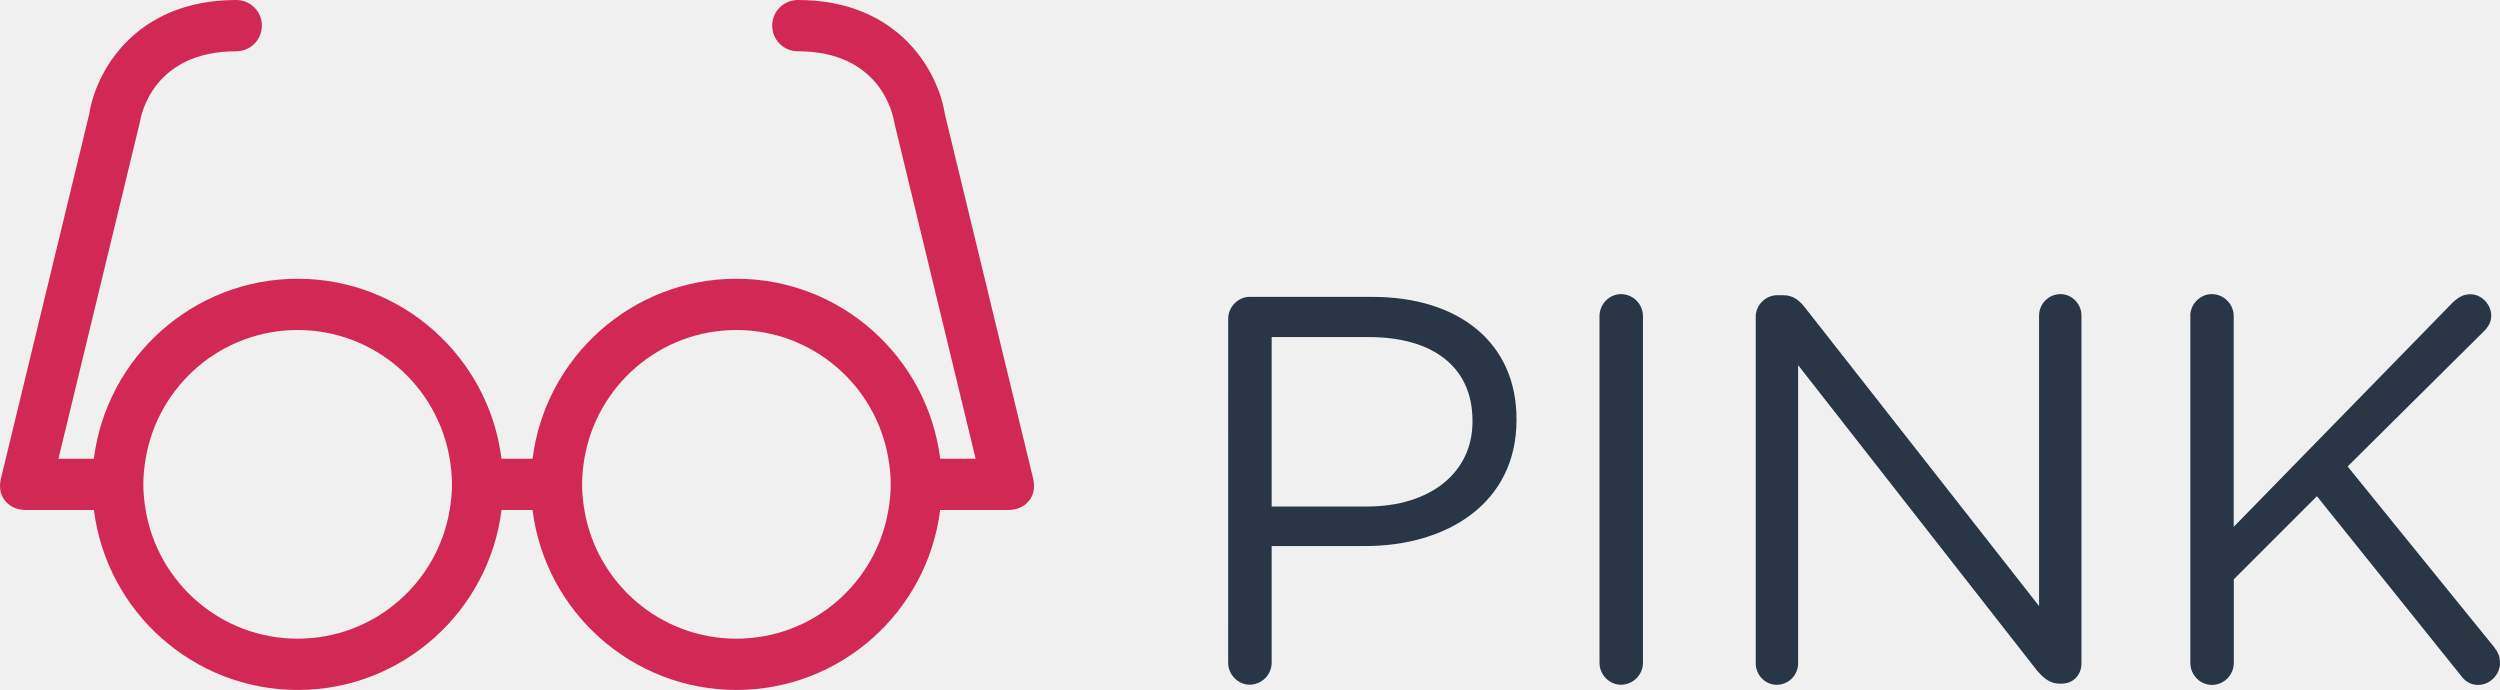
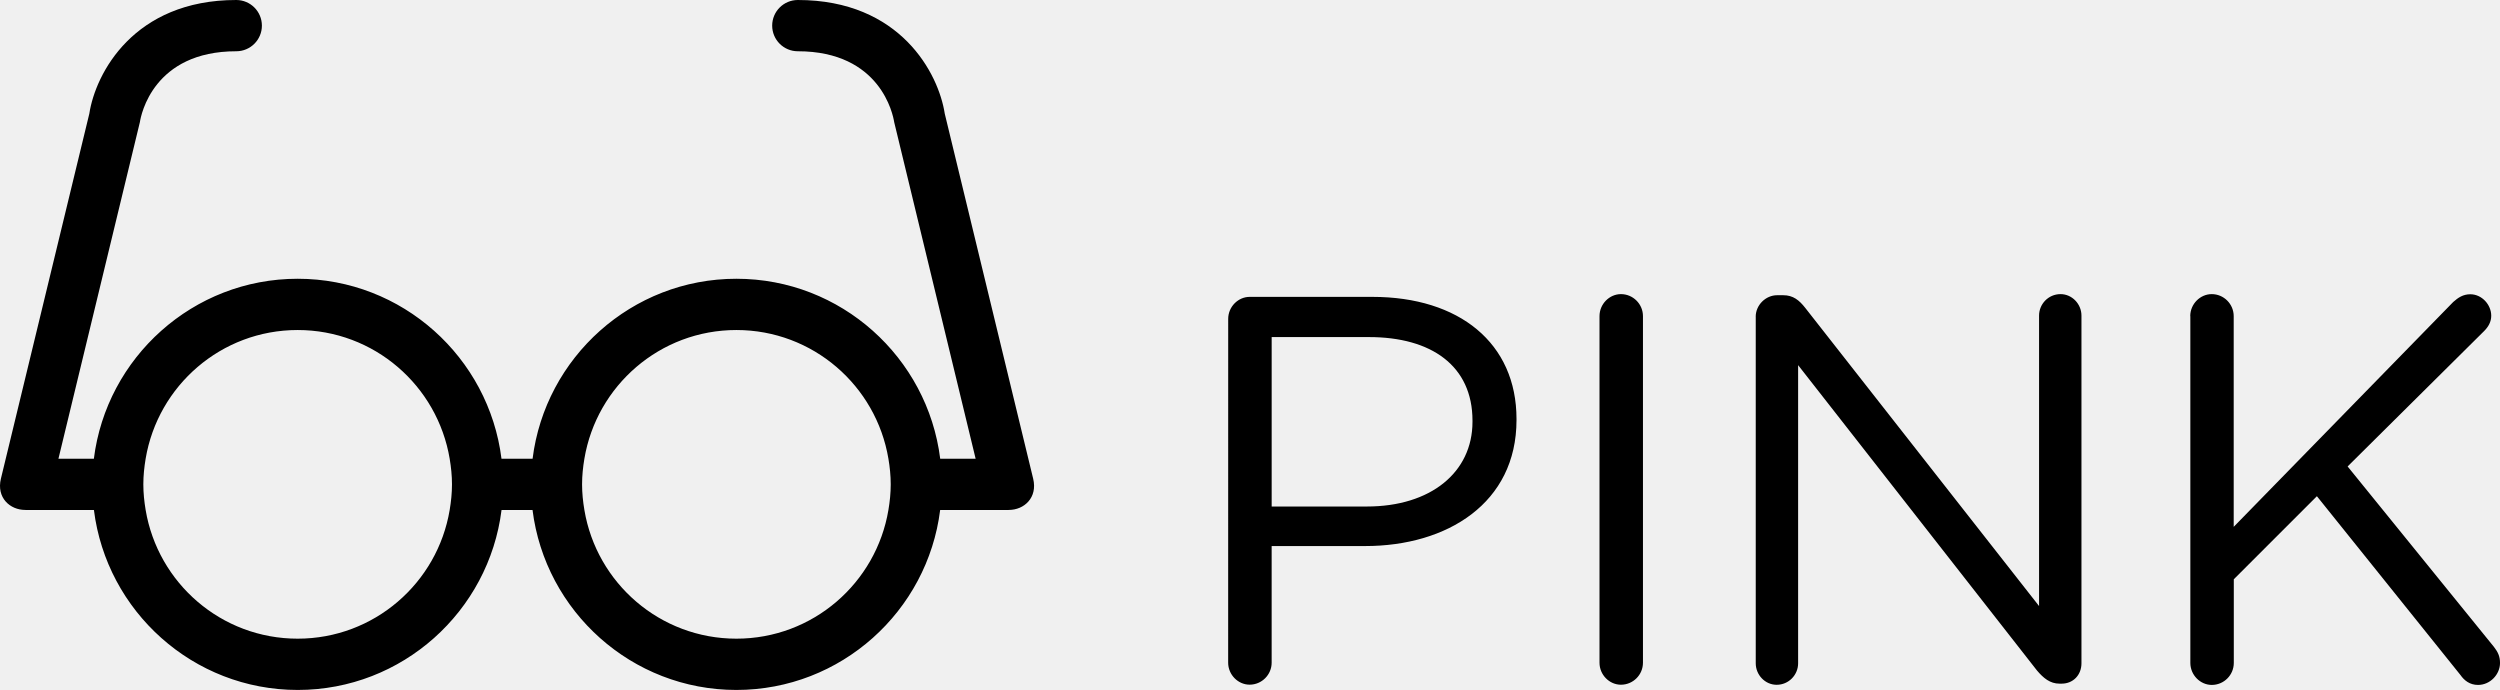
- <svg xmlns="http://www.w3.org/2000/svg" version="1.1" id="Layer_1" x="0px" y="0px" width="146.3px" height="40.375px" viewBox="0 0 146.3 40.375" enable-background="new 0 0 146.3 40.375" xml:space="preserve">
-   <g>
-     <path fill="#283645" d="M71.874,18.661c0-0.708,0.58-1.288,1.256-1.288h7.18c5.087,0,8.436,2.704,8.436,7.146v0.063 c0,4.86-4.057,7.373-8.854,7.373h-5.475v6.825c0,0.708-0.58,1.287-1.289,1.287c-0.676,0-1.256-0.58-1.256-1.287L71.874,18.661 L71.874,18.661z M79.988,29.641c3.734,0,6.182-1.996,6.182-4.959v-0.062c0-3.221-2.414-4.894-6.053-4.894h-5.699v9.917h5.57V29.641 z" />
-     <path fill="#283645" d="M93.603,18.5c0-0.708,0.579-1.288,1.255-1.288c0.709,0,1.288,0.58,1.288,1.288v20.283 c0,0.708-0.579,1.287-1.288,1.287c-0.676,0-1.255-0.579-1.255-1.287V18.5z" />
-     <path fill="#283645" d="M102.744,18.532c0-0.676,0.58-1.256,1.256-1.256h0.354c0.58,0,0.935,0.29,1.288,0.74l13.684,17.45V18.468 c0-0.676,0.547-1.256,1.256-1.256c0.676,0,1.225,0.58,1.225,1.256v20.349c0,0.677-0.48,1.19-1.158,1.19h-0.129 c-0.548,0-0.936-0.321-1.318-0.772l-13.976-17.867v17.449c0,0.677-0.547,1.257-1.257,1.257c-0.676,0-1.223-0.58-1.223-1.257V18.532 H102.744z" />
-     <path fill="#283645" d="M128.173,18.5c0-0.708,0.58-1.288,1.257-1.288c0.708,0,1.286,0.58,1.286,1.288v12.331l12.848-13.16 c0.29-0.257,0.579-0.451,0.998-0.451c0.676,0,1.225,0.612,1.225,1.256c0,0.354-0.162,0.644-0.42,0.901l-7.984,7.92l8.564,10.561 c0.225,0.291,0.354,0.547,0.354,0.936c0,0.676-0.577,1.288-1.285,1.288c-0.482,0-0.807-0.259-1.03-0.58l-8.401-10.464l-4.863,4.861 v4.895c0,0.708-0.578,1.288-1.286,1.288c-0.677,0-1.257-0.58-1.257-1.288V18.5H128.173z" />
-   </g>
-   <path fill="#FFFFFF" d="M60.498,28.266" />
-   <path fill="#D22856" d="M60.462,28.016c-0.002-0.009-5.175-21.365-5.175-21.365C54.926,4.303,52.694,0,46.688,0 c-0.829,0-1.5,0.671-1.5,1.5s0.671,1.5,1.5,1.5c4.856,0,5.575,3.729,5.639,4.143l4.767,19.701h-2.073 c-0.742-5.927-5.802-10.531-11.927-10.531s-11.186,4.604-11.927,10.531h-1.82c-0.741-5.927-5.802-10.531-11.927-10.531 S6.235,20.917,5.493,26.844H3.42L8.187,7.143C8.25,6.729,8.97,3,13.826,3c0.829,0,1.5-0.671,1.5-1.5S14.655,0,13.826,0 C7.82,0,5.588,4.303,5.227,6.651c0,0-5.173,21.356-5.175,21.365c-0.266,1.109,0.531,1.826,1.426,1.826 c0.012,0,0.023,0.004,0.036,0.004h3.982c0.741,5.926,5.802,10.53,11.927,10.53s11.185-4.604,11.927-10.53h1.814 c0.742,5.926,5.802,10.53,11.927,10.53s11.186-4.604,11.927-10.53H59c0.012,0,0.023-0.004,0.036-0.004 C59.931,29.842,60.728,29.125,60.462,28.016z M26.315,29.844c-0.715,4.272-4.421,7.531-8.896,7.531s-8.18-3.259-8.896-7.531 c-0.082-0.488-0.135-0.988-0.135-1.5s0.053-1.011,0.135-1.5c0.715-4.271,4.421-7.531,8.896-7.531s8.18,3.26,8.896,7.531 c0.082,0.489,0.135,0.988,0.135,1.5S26.397,29.355,26.315,29.844z M51.99,29.844c-0.716,4.272-4.421,7.531-8.896,7.531 c-4.475,0-8.181-3.259-8.896-7.531c-0.082-0.488-0.135-0.988-0.135-1.5s0.053-1.011,0.135-1.5c0.716-4.271,4.421-7.531,8.896-7.531 c4.475,0,8.181,3.26,8.896,7.531c0.082,0.489,0.135,0.988,0.135,1.5S52.072,29.355,51.99,29.844z" />
+ <svg xmlns="http://www.w3.org/2000/svg" width="146.3" height="40.375" viewBox="0 0 146.3 40.375">
+   <path d="M71.874 18.661c0-.708.58-1.288 1.256-1.288h7.18c5.087 0 8.436 2.704 8.436 7.146v.063c0 4.86-4.057 7.373-8.854 7.373h-5.475v6.825c0 .708-.58 1.287-1.289 1.287-.676 0-1.256-.58-1.256-1.287l.002-20.119zm8.114 10.98c3.734 0 6.182-1.996 6.182-4.959v-.062c0-3.221-2.414-4.894-6.053-4.894h-5.699v9.917h5.57v-.002zM93.603 18.5c0-.708.579-1.288 1.255-1.288.709 0 1.288.58 1.288 1.288v20.283a1.29 1.29 0 0 1-1.288 1.287c-.676 0-1.255-.579-1.255-1.287V18.5zm9.141.032c0-.676.58-1.256 1.256-1.256h.354c.58 0 .935.29 1.288.74l13.684 17.45V18.468c0-.676.547-1.256 1.256-1.256.676 0 1.225.58 1.225 1.256v20.349c0 .677-.48 1.19-1.158 1.19h-.129c-.548 0-.936-.321-1.318-.772l-13.976-17.867v17.449c0 .677-.547 1.257-1.257 1.257-.676 0-1.223-.58-1.223-1.257V18.532h-.002zm25.429-.032c0-.708.58-1.288 1.257-1.288.708 0 1.286.58 1.286 1.288v12.331l12.848-13.16c.29-.257.579-.451.998-.451.676 0 1.225.612 1.225 1.256 0 .354-.162.644-.42.901l-7.984 7.92 8.564 10.561c.225.291.354.547.354.936 0 .676-.577 1.288-1.285 1.288-.482 0-.807-.259-1.03-.58l-8.401-10.464-4.863 4.861v4.895a1.29 1.29 0 0 1-1.286 1.288c-.677 0-1.257-.58-1.257-1.288V18.5h-.006zm-67.711 9.516L55.287 6.651C54.926 4.303 52.694 0 46.688 0a1.5 1.5 0 1 0 0 3c4.856 0 5.575 3.729 5.639 4.143l4.767 19.701h-2.073c-.742-5.927-5.802-10.531-11.927-10.531s-11.186 4.604-11.927 10.531h-1.82c-.741-5.927-5.802-10.531-11.927-10.531S6.235 20.917 5.493 26.844H3.42L8.187 7.143C8.25 6.729 8.97 3 13.826 3a1.5 1.5 0 1 0 0-3C7.82 0 5.588 4.303 5.227 6.651L.052 28.016c-.266 1.109.531 1.826 1.426 1.826.012 0 .023.004.036.004h3.982c.741 5.926 5.802 10.53 11.927 10.53s11.185-4.604 11.927-10.53h1.814c.742 5.926 5.802 10.53 11.927 10.53s11.186-4.604 11.927-10.53H59c.012 0 .023-.004.036-.004.895 0 1.692-.717 1.426-1.826zm-34.147 1.828c-.715 4.272-4.421 7.531-8.896 7.531s-8.18-3.259-8.896-7.531c-.082-.488-.135-.988-.135-1.5s.053-1.011.135-1.5c.715-4.271 4.421-7.531 8.896-7.531s8.18 3.26 8.896 7.531c.082.489.135.988.135 1.5s-.053 1.011-.135 1.5zm25.675 0c-.716 4.272-4.421 7.531-8.896 7.531-4.475 0-8.181-3.259-8.896-7.531-.082-.488-.135-.988-.135-1.5s.053-1.011.135-1.5c.716-4.271 4.421-7.531 8.896-7.531 4.475 0 8.181 3.26 8.896 7.531.082.489.135.988.135 1.5s-.053 1.011-.135 1.5z" />
</svg>
